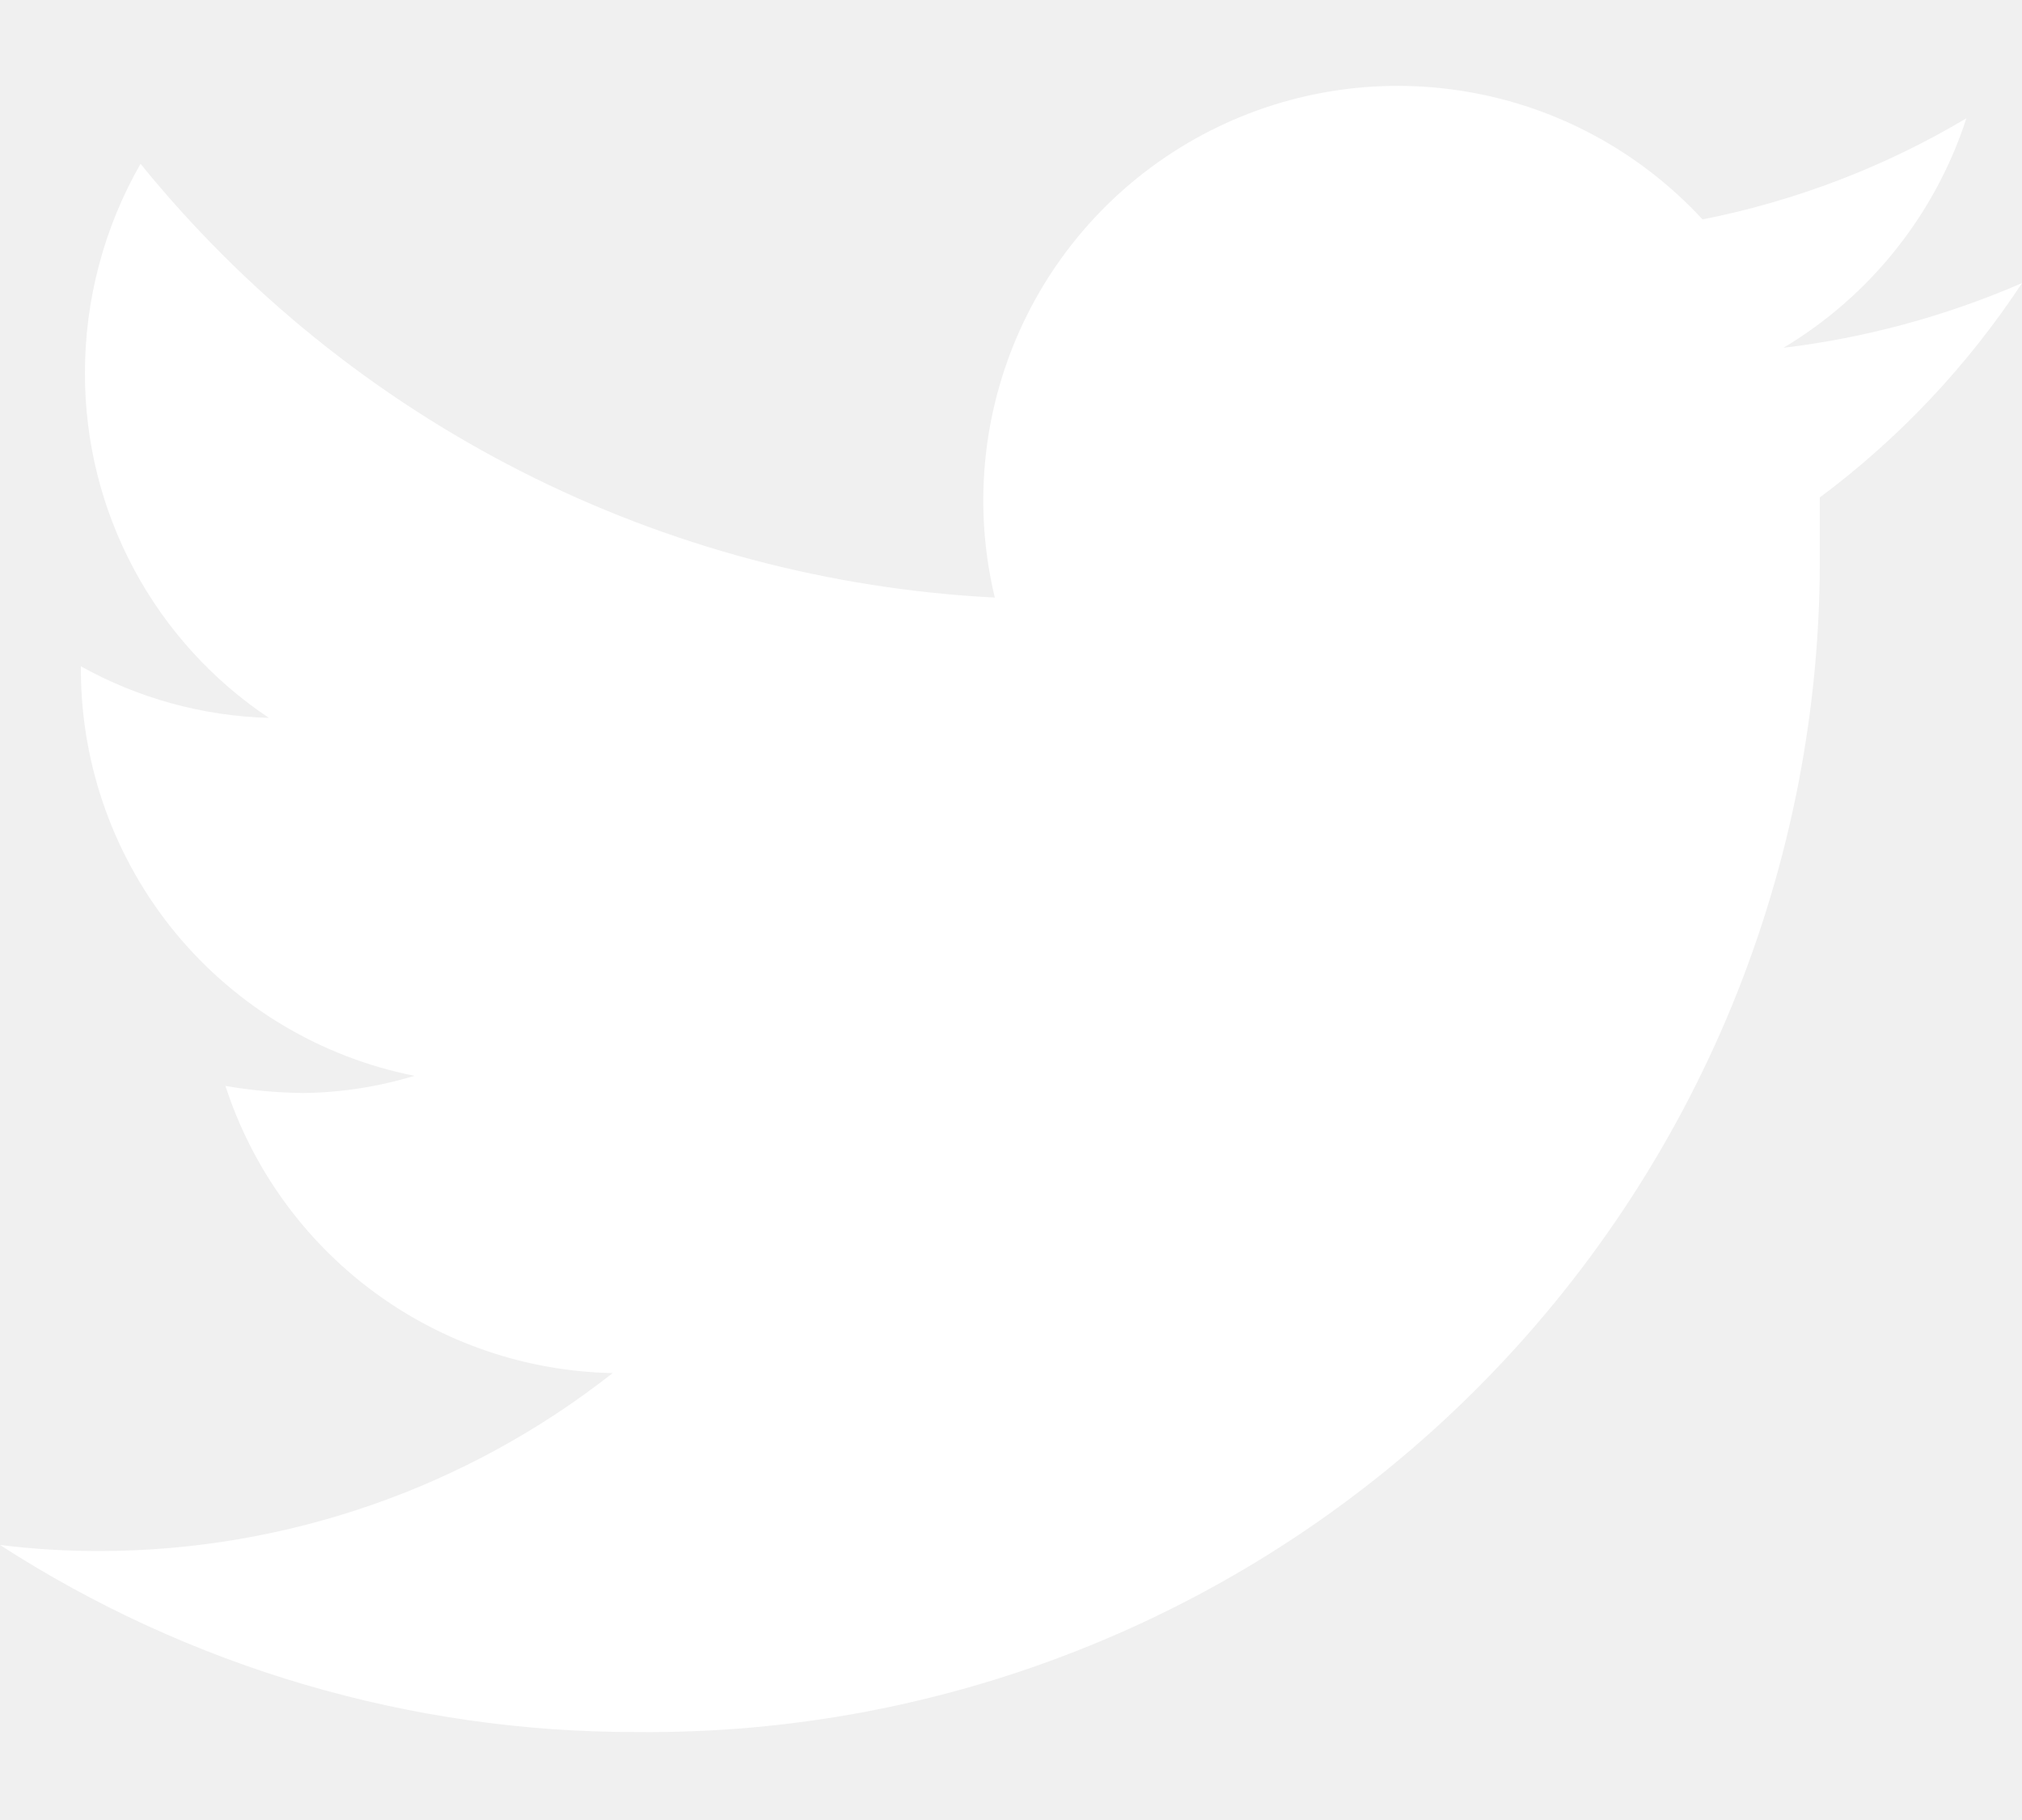
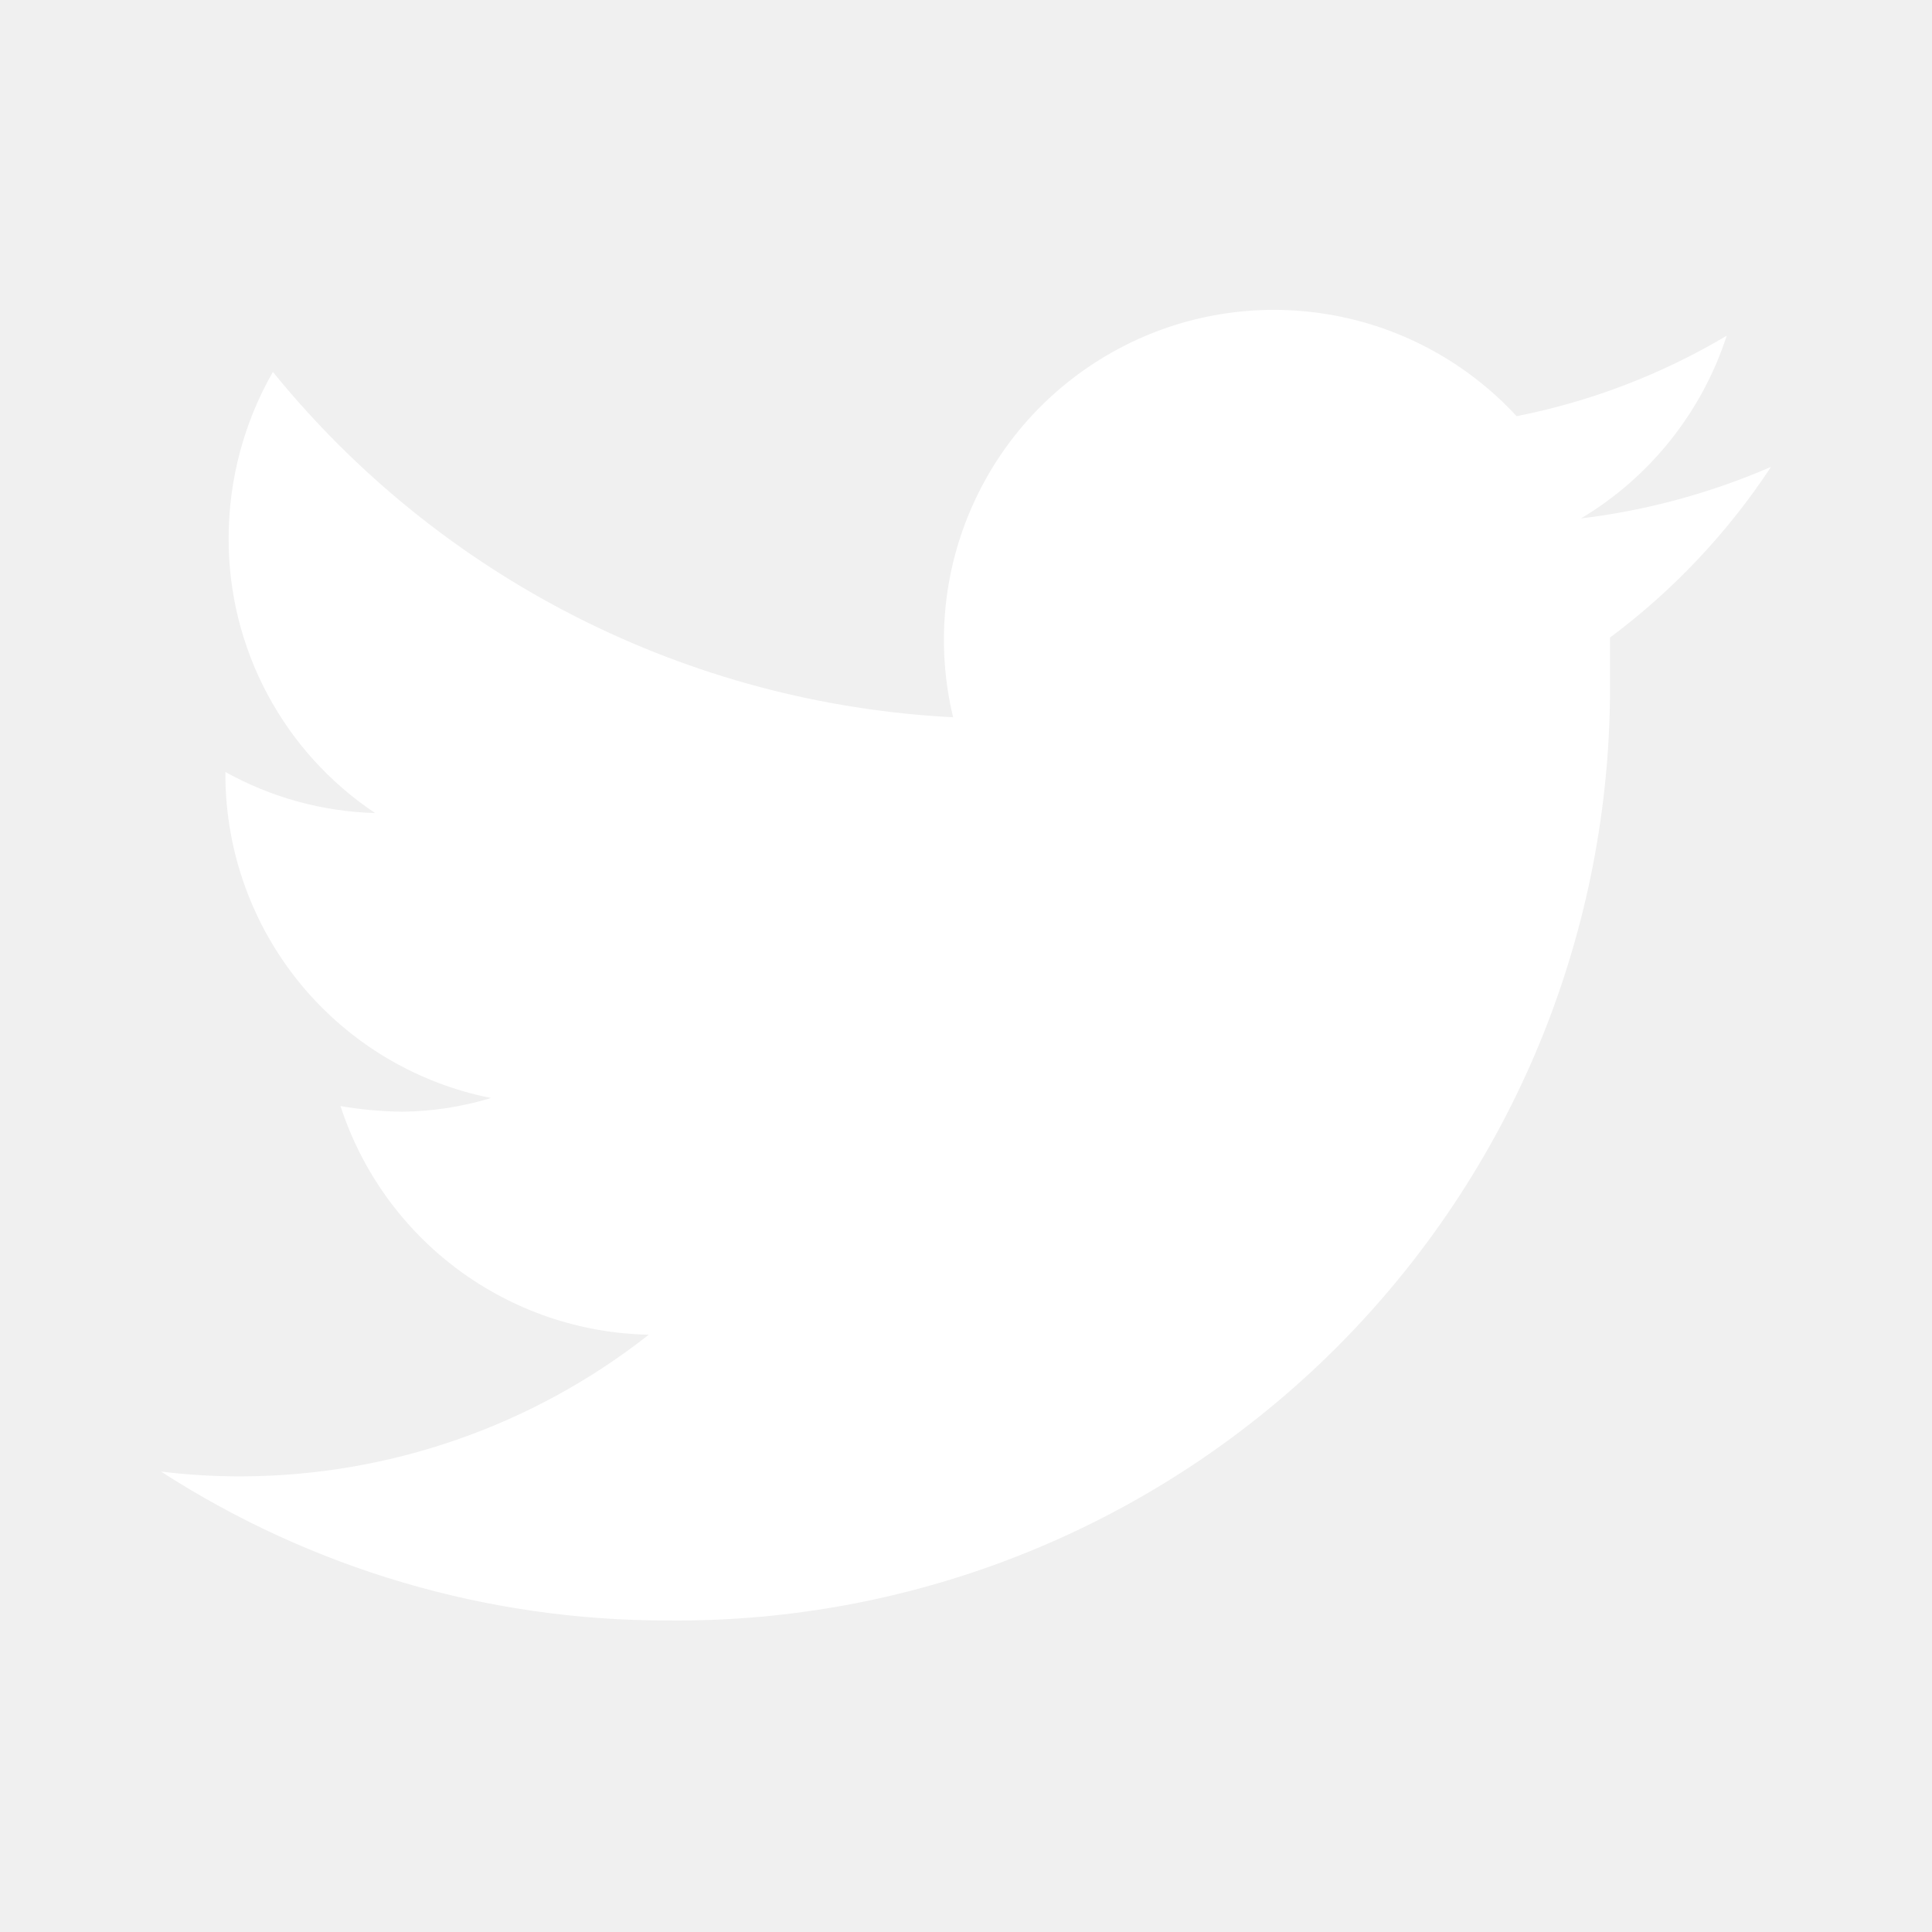
- <svg xmlns="http://www.w3.org/2000/svg" width="20" height="18" viewBox="0 0 20 18" fill="none">
-   <path d="M20 2.8C19.248 3.126 18.453 3.342 17.64 3.44C18.498 2.927 19.141 2.121 19.45 1.17C18.644 1.65 17.761 1.988 16.84 2.17C16.224 1.503 15.405 1.058 14.51 0.907C13.615 0.755 12.694 0.905 11.894 1.333C11.093 1.761 10.457 2.442 10.085 3.271C9.714 4.099 9.627 5.027 9.84 5.91C8.209 5.827 6.614 5.403 5.159 4.664C3.703 3.925 2.419 2.888 1.39 1.62C1.029 2.25 0.84 2.964 0.84 3.69C0.839 4.364 1.004 5.029 1.322 5.624C1.639 6.218 2.099 6.726 2.66 7.1C2.008 7.082 1.37 6.907 0.8 6.59V6.64C0.805 7.585 1.136 8.499 1.737 9.228C2.339 9.957 3.173 10.456 4.1 10.64C3.743 10.748 3.373 10.806 3 10.81C2.742 10.807 2.484 10.784 2.23 10.74C2.494 11.553 3.005 12.263 3.691 12.772C4.378 13.281 5.206 13.563 6.06 13.58C4.617 14.715 2.836 15.335 1 15.34C0.666 15.341 0.332 15.321 0 15.28C1.874 16.49 4.059 17.133 6.29 17.13C7.83 17.146 9.357 16.855 10.783 16.274C12.209 15.693 13.505 14.834 14.595 13.746C15.685 12.659 16.548 11.365 17.133 9.941C17.717 8.516 18.012 6.99 18 5.45C18 5.28 18 5.1 18 4.92C18.785 4.335 19.462 3.617 20 2.8Z" fill="white" />
+ <svg xmlns="http://www.w3.org/2000/svg" width="24" height="24" viewBox="0 0 24 24" fill="none">
+   <path d="M22 5.8C21.248 6.126 20.453 6.342 19.64 6.44C20.498 5.927 21.141 5.121 21.45 4.17C20.644 4.65 19.761 4.988 18.84 5.17C18.224 4.503 17.405 4.058 16.51 3.907C15.615 3.755 14.694 3.905 13.894 4.333C13.093 4.761 12.457 5.442 12.085 6.271C11.713 7.099 11.627 8.027 11.84 8.91C10.209 8.827 8.614 8.403 7.159 7.664C5.703 6.925 4.419 5.888 3.39 4.62C3.029 5.25 2.84 5.964 2.84 6.69C2.839 7.364 3.004 8.029 3.322 8.624C3.639 9.218 4.099 9.726 4.66 10.1C4.008 10.082 3.37 9.907 2.8 9.59V9.64C2.805 10.585 3.136 11.499 3.737 12.228C4.339 12.957 5.173 13.456 6.1 13.64C5.743 13.748 5.373 13.806 5 13.81C4.742 13.807 4.484 13.784 4.23 13.74C4.494 14.553 5.005 15.263 5.691 15.772C6.378 16.281 7.206 16.564 8.06 16.58C6.617 17.715 4.836 18.335 3 18.34C2.666 18.341 2.332 18.321 2 18.28C3.874 19.49 6.059 20.133 8.29 20.13C9.83 20.146 11.357 19.855 12.783 19.274C14.209 18.693 15.505 17.834 16.595 16.747C17.685 15.659 18.548 14.365 19.133 12.941C19.717 11.516 20.012 9.99 20 8.45C20 8.28 20 8.1 20 7.92C20.785 7.335 21.462 6.617 22 5.8Z" fill="white" />
</svg>
